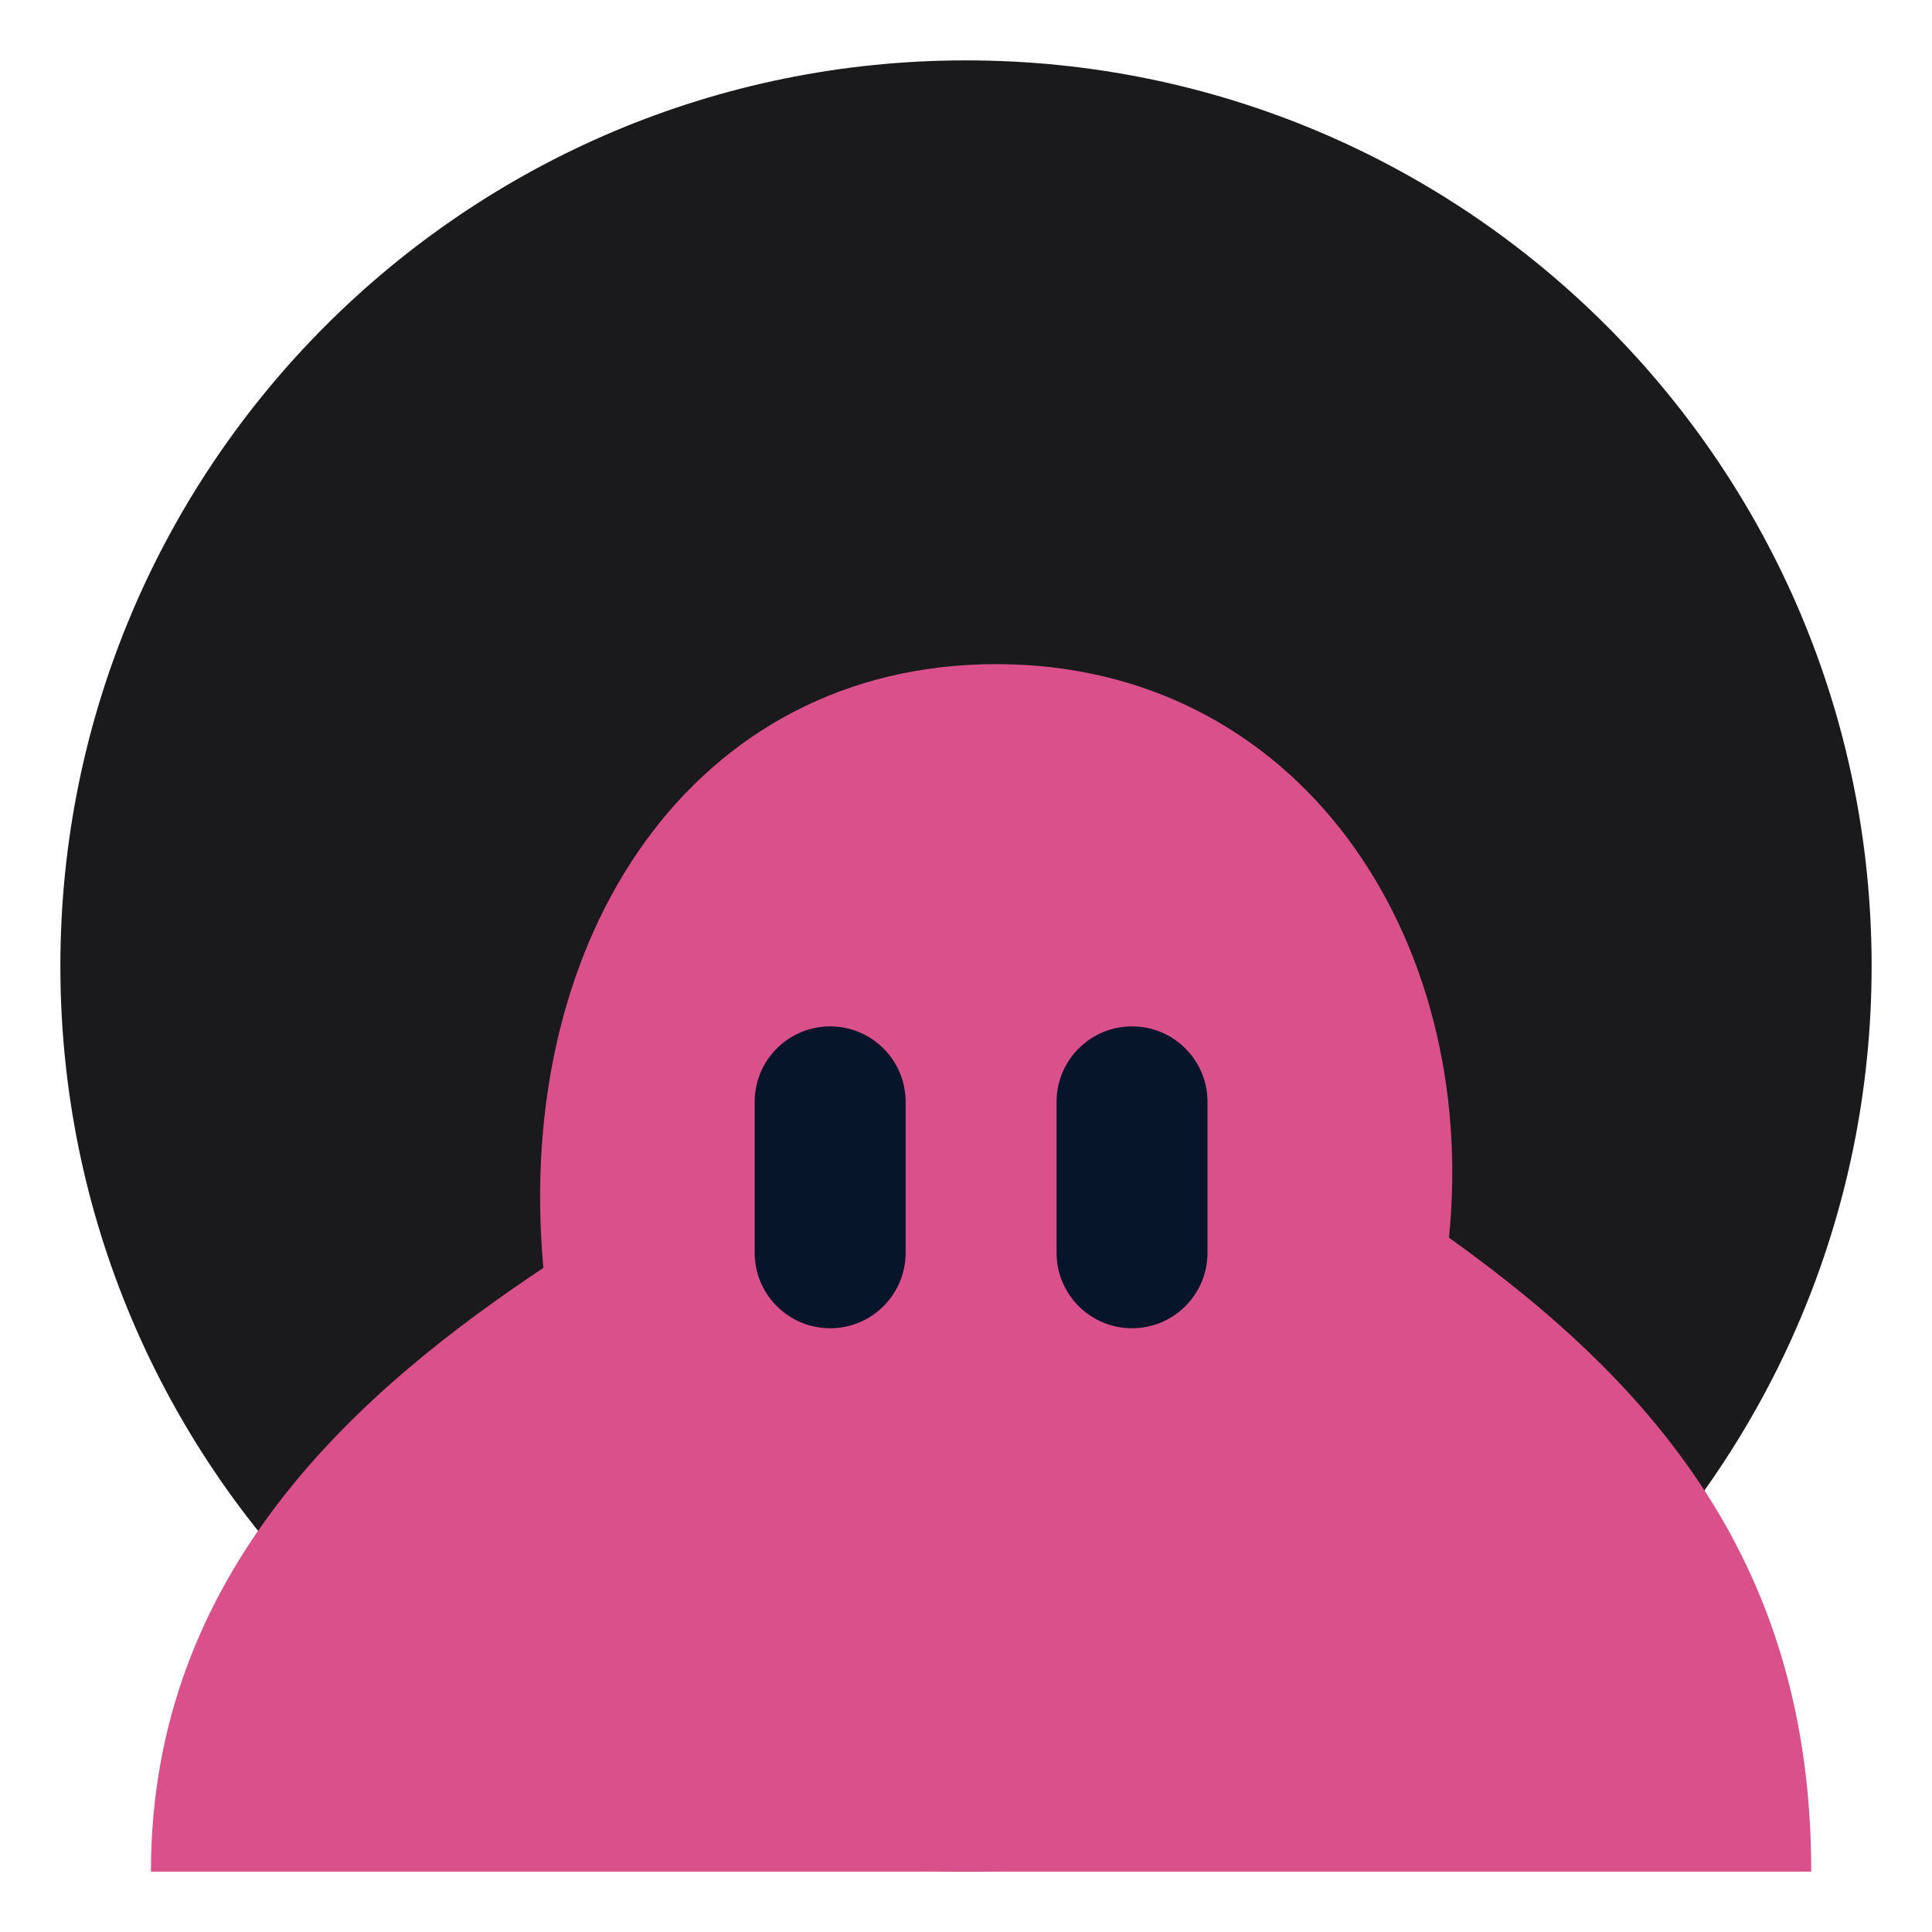
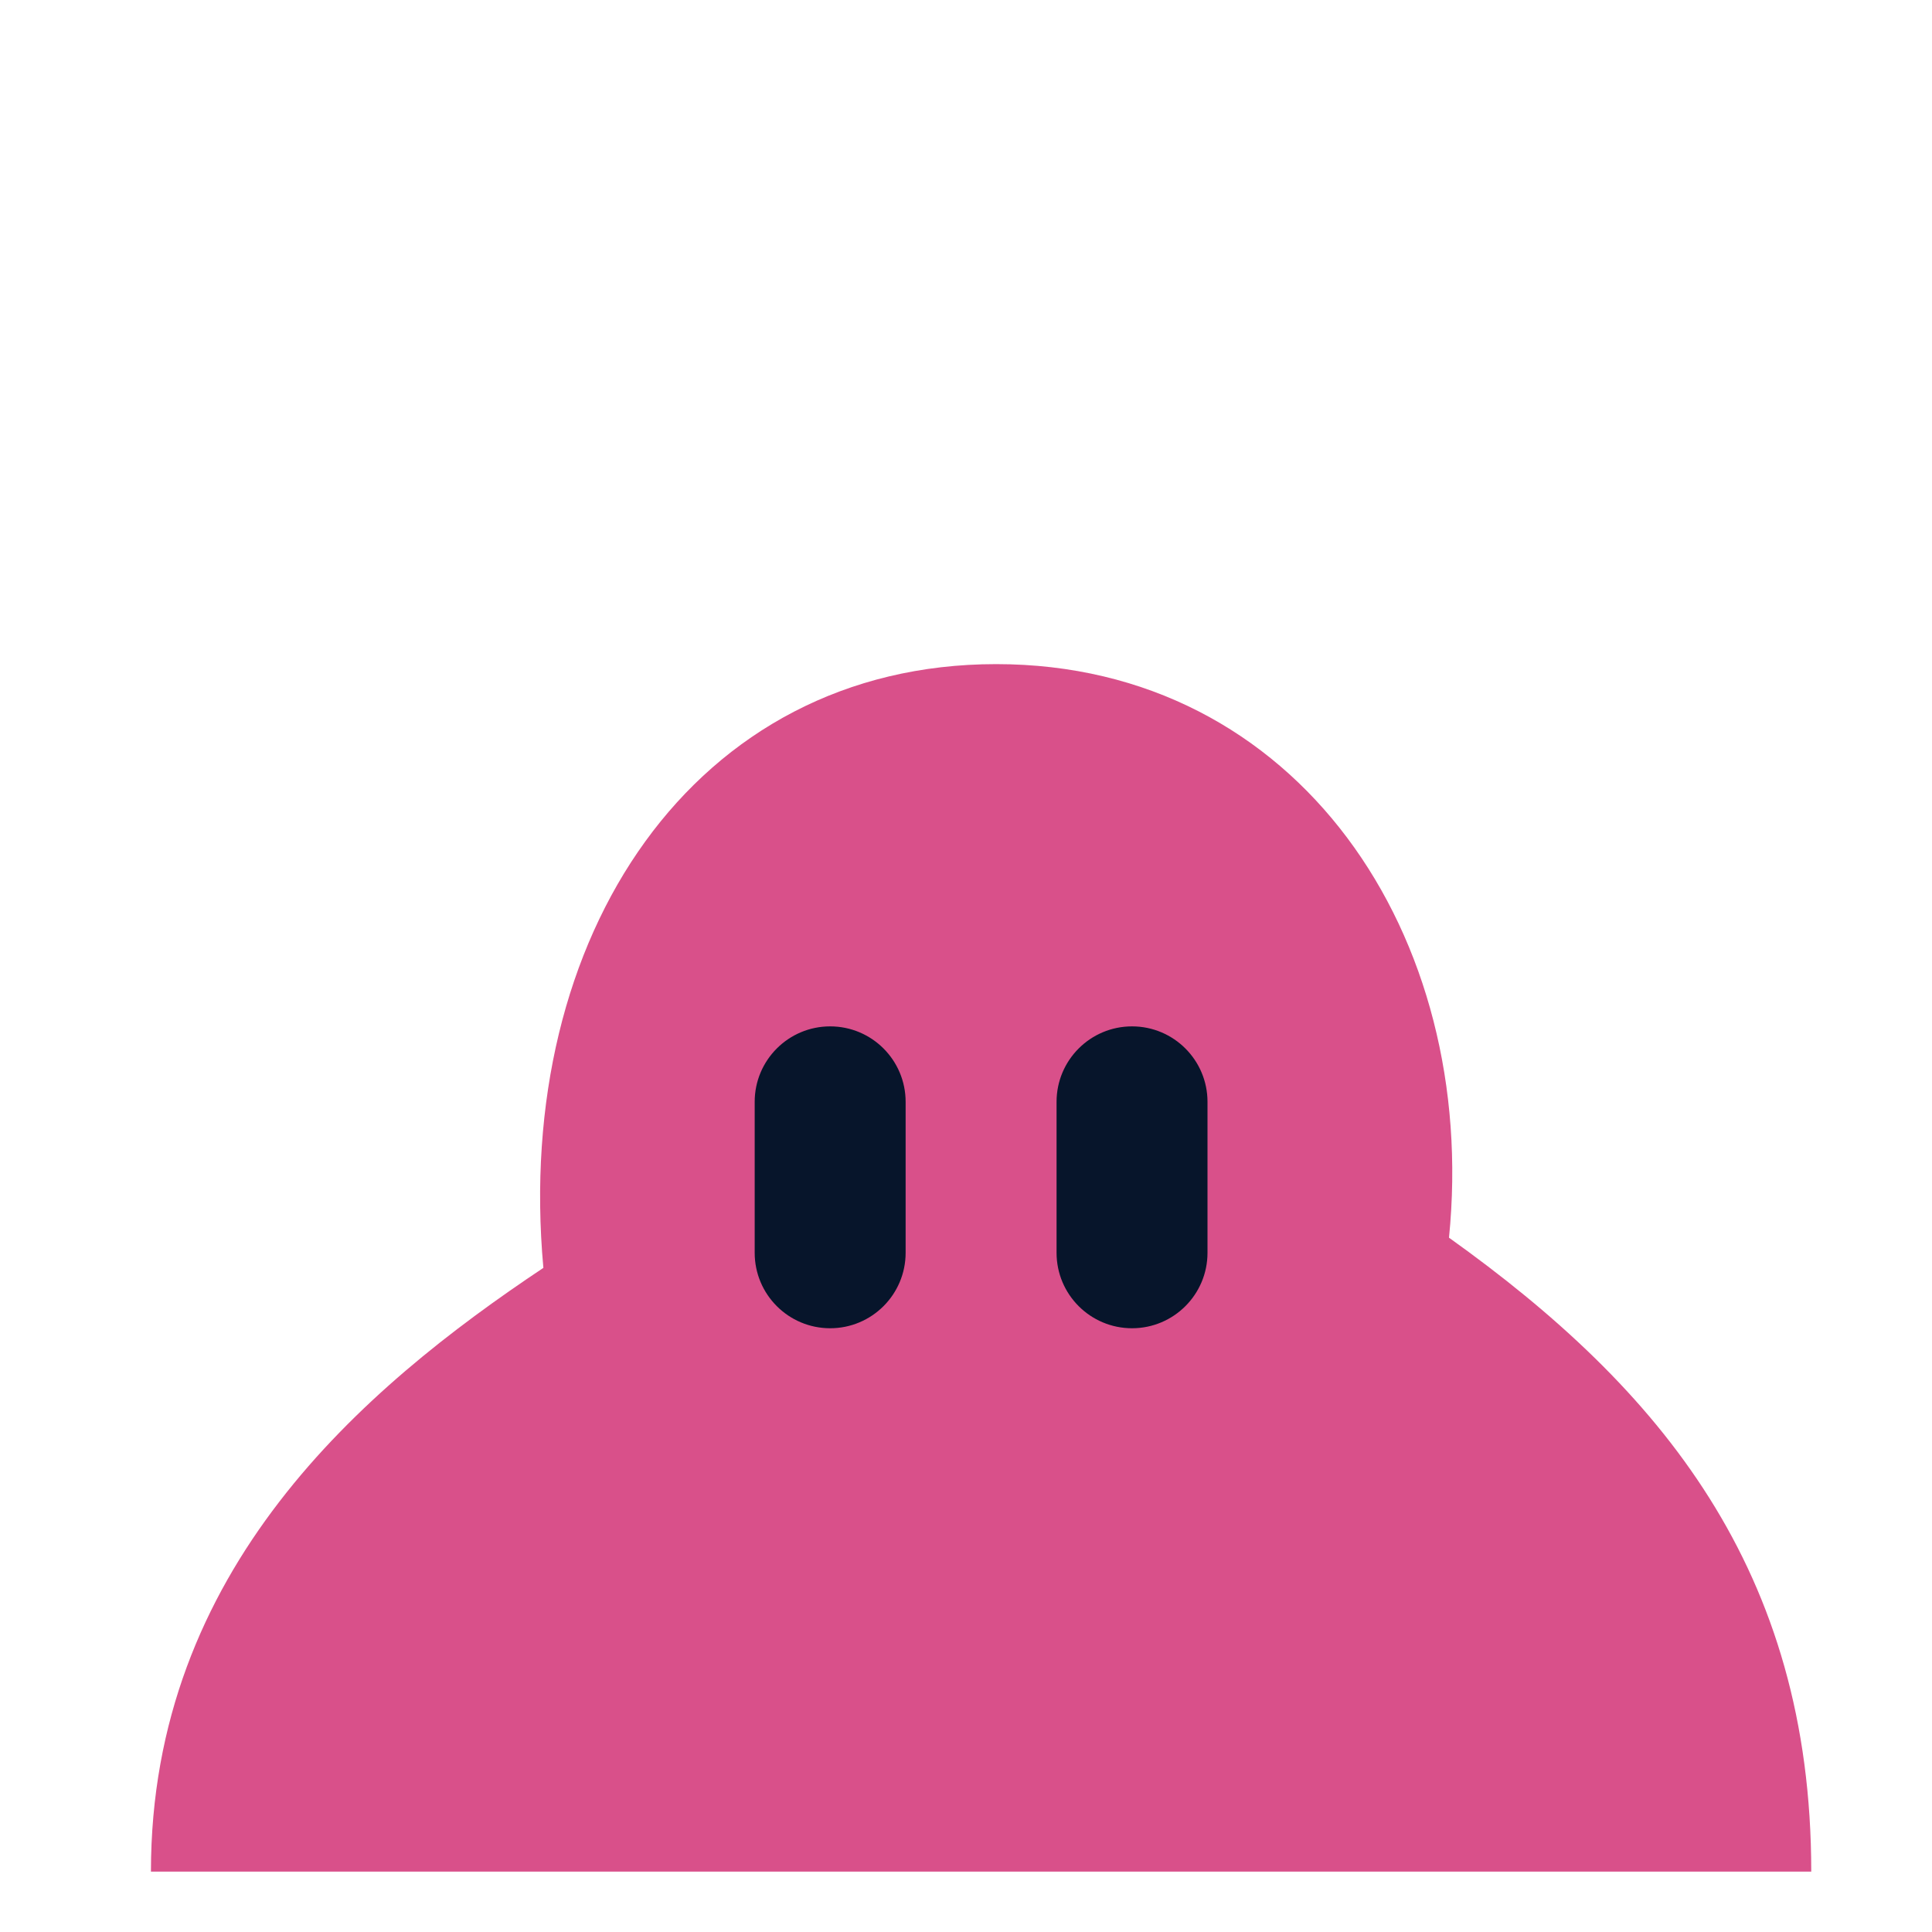
<svg xmlns="http://www.w3.org/2000/svg" viewBox="0 0 64 64" role="img" aria-labelledby="title">
-   <circle cx="32" cy="32" r="30" fill="#1A1A1D" />
  <path fill="#D9508A" d="M5 62c0-10 7-16 13-20-1-11 5-20 15-20s16 9 15 19c7 5 12 11 12 21H5Z" />
  <rect x="25" y="34" width="5" height="10" rx="2.5" fill="#07152B" />
  <rect x="35" y="34" width="5" height="10" rx="2.5" fill="#07152B" />
</svg>
